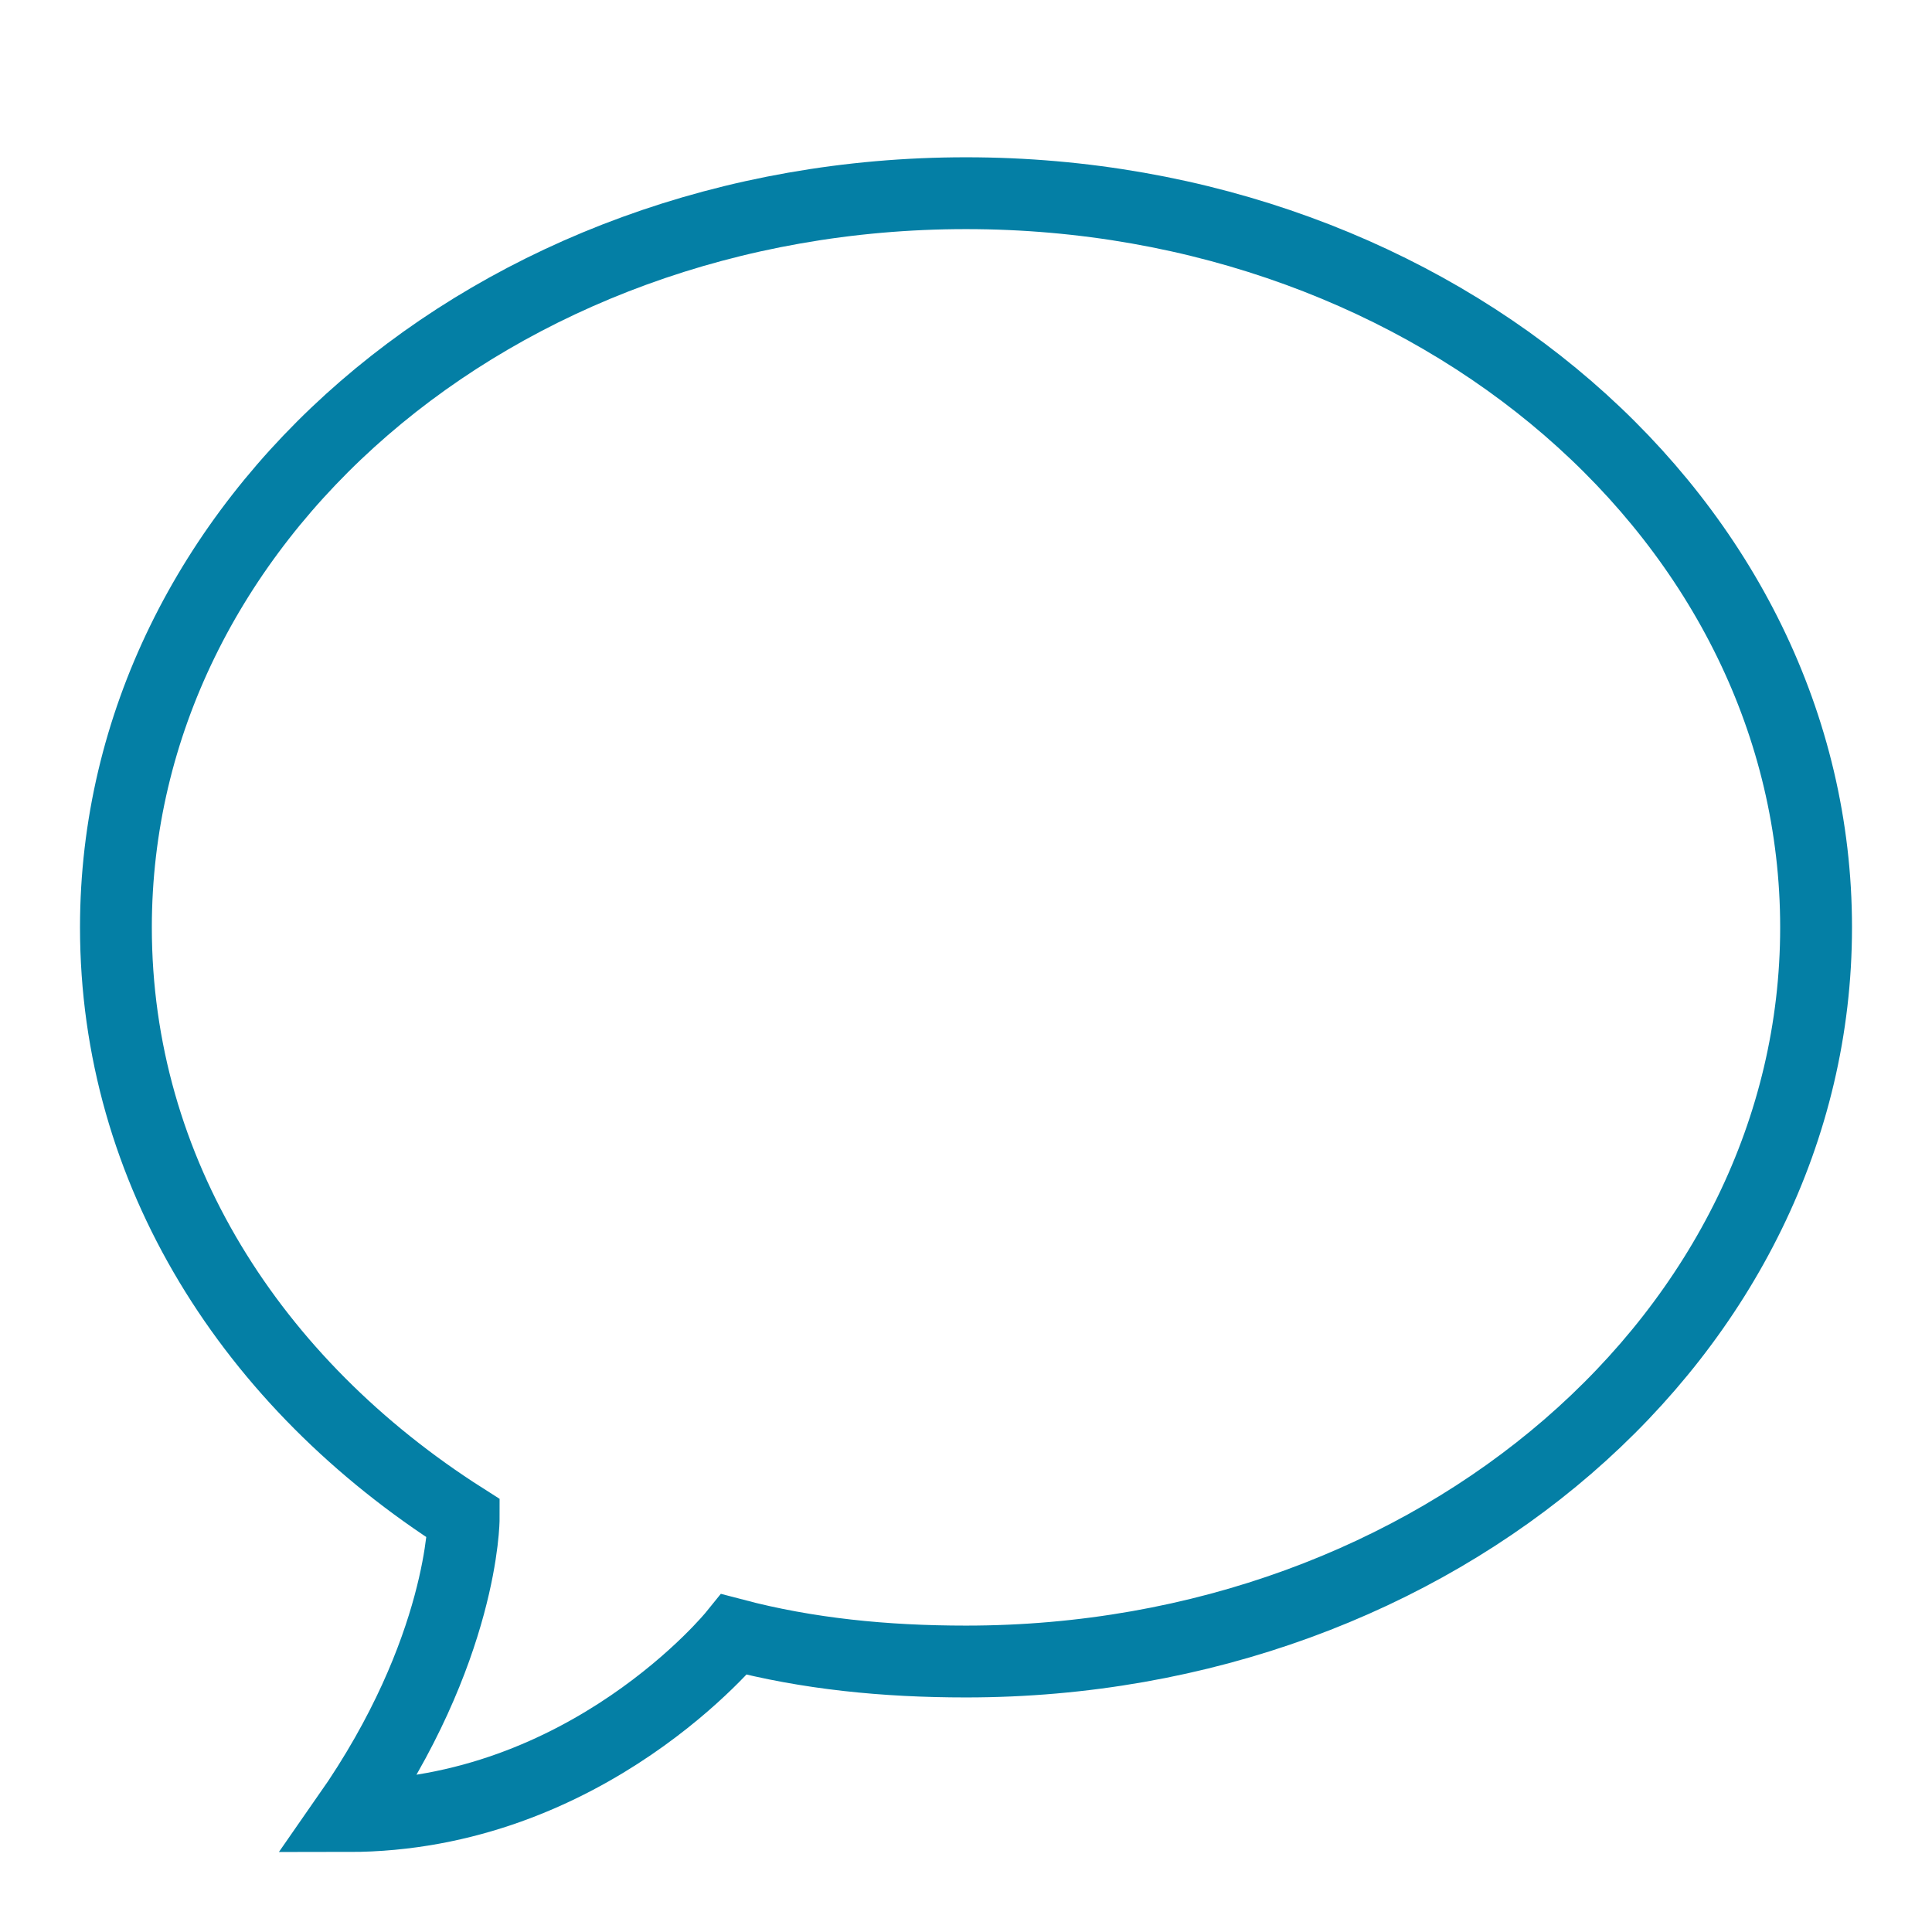
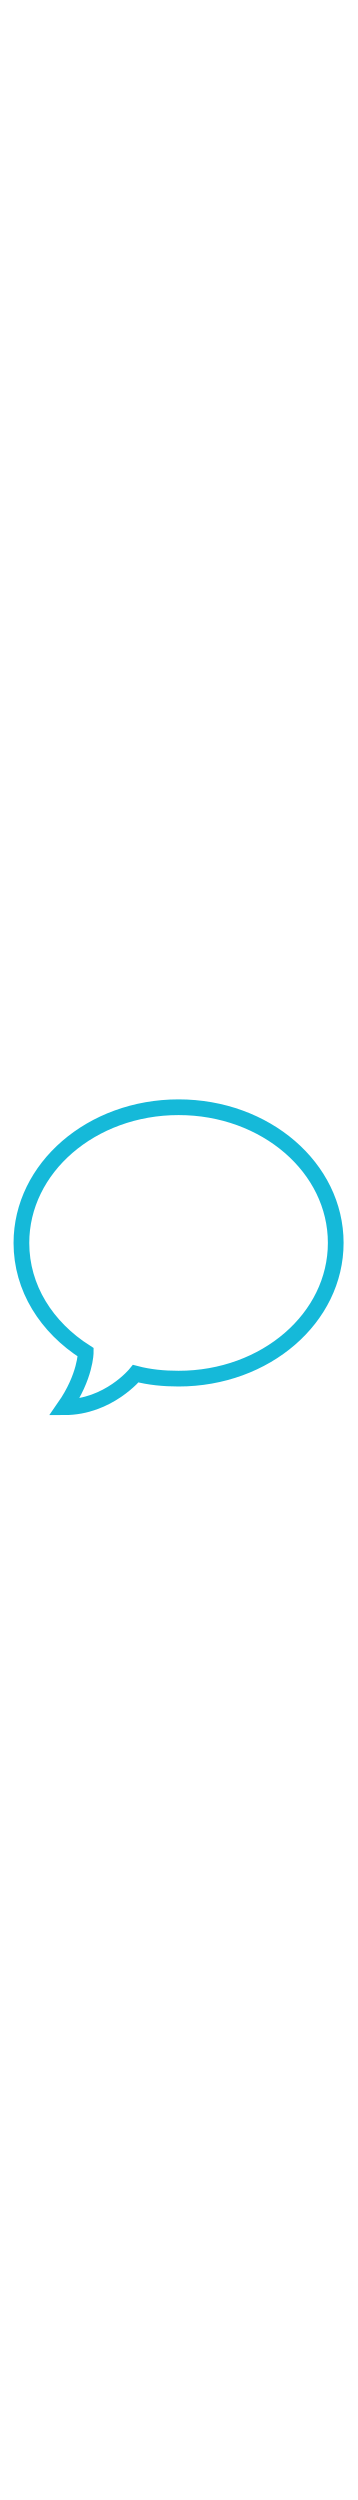
- <svg xmlns="http://www.w3.org/2000/svg" version="1.1" id="Layer_1" x="0px" y="0px" viewBox="0 0 50 50" enable-background="new 0 0 50 50" xml:space="preserve">
-   <rect fill="none" width="50" height="50" />
-   <path fill="none" stroke="#047FA5" stroke-width="1.859" stroke-miterlimit="10" d="M47,24c0,10.5-9.8,19-22,19  c-2.1,0-4.1-0.2-6-0.7c0,0-3.8,4.7-10,4.7c3-4.3,3-7.7,3-7.7c-5.5-3.5-9-9-9-15.3C3,13.5,12.8,5,25,5C37.2,5,47,13.5,47,24z" />
+ <svg xmlns="http://www.w3.org/2000/svg" version="1.1" id="Layer_1" x="0px" y="0px" viewBox="0 0 432 3024" enable-background="new 0 0 432 3024" xml:space="preserve">
+   <rect y="1296" fill="none" width="432" height="432" />
+   <path fill="none" stroke="#15B9D9" stroke-width="19" stroke-miterlimit="10" d="M406.1,1503.4c0,90.7-84.7,164.2-190.1,164.2  c-18.1,0-35.4-1.7-51.8-6c0,0-32.8,40.6-86.4,40.6c25.9-37.2,25.9-66.5,25.9-66.5c-47.5-30.2-77.8-77.8-77.8-132.2  c0-90.7,84.7-164.2,190.1-164.2S406.1,1412.6,406.1,1503.4z" />
</svg>
